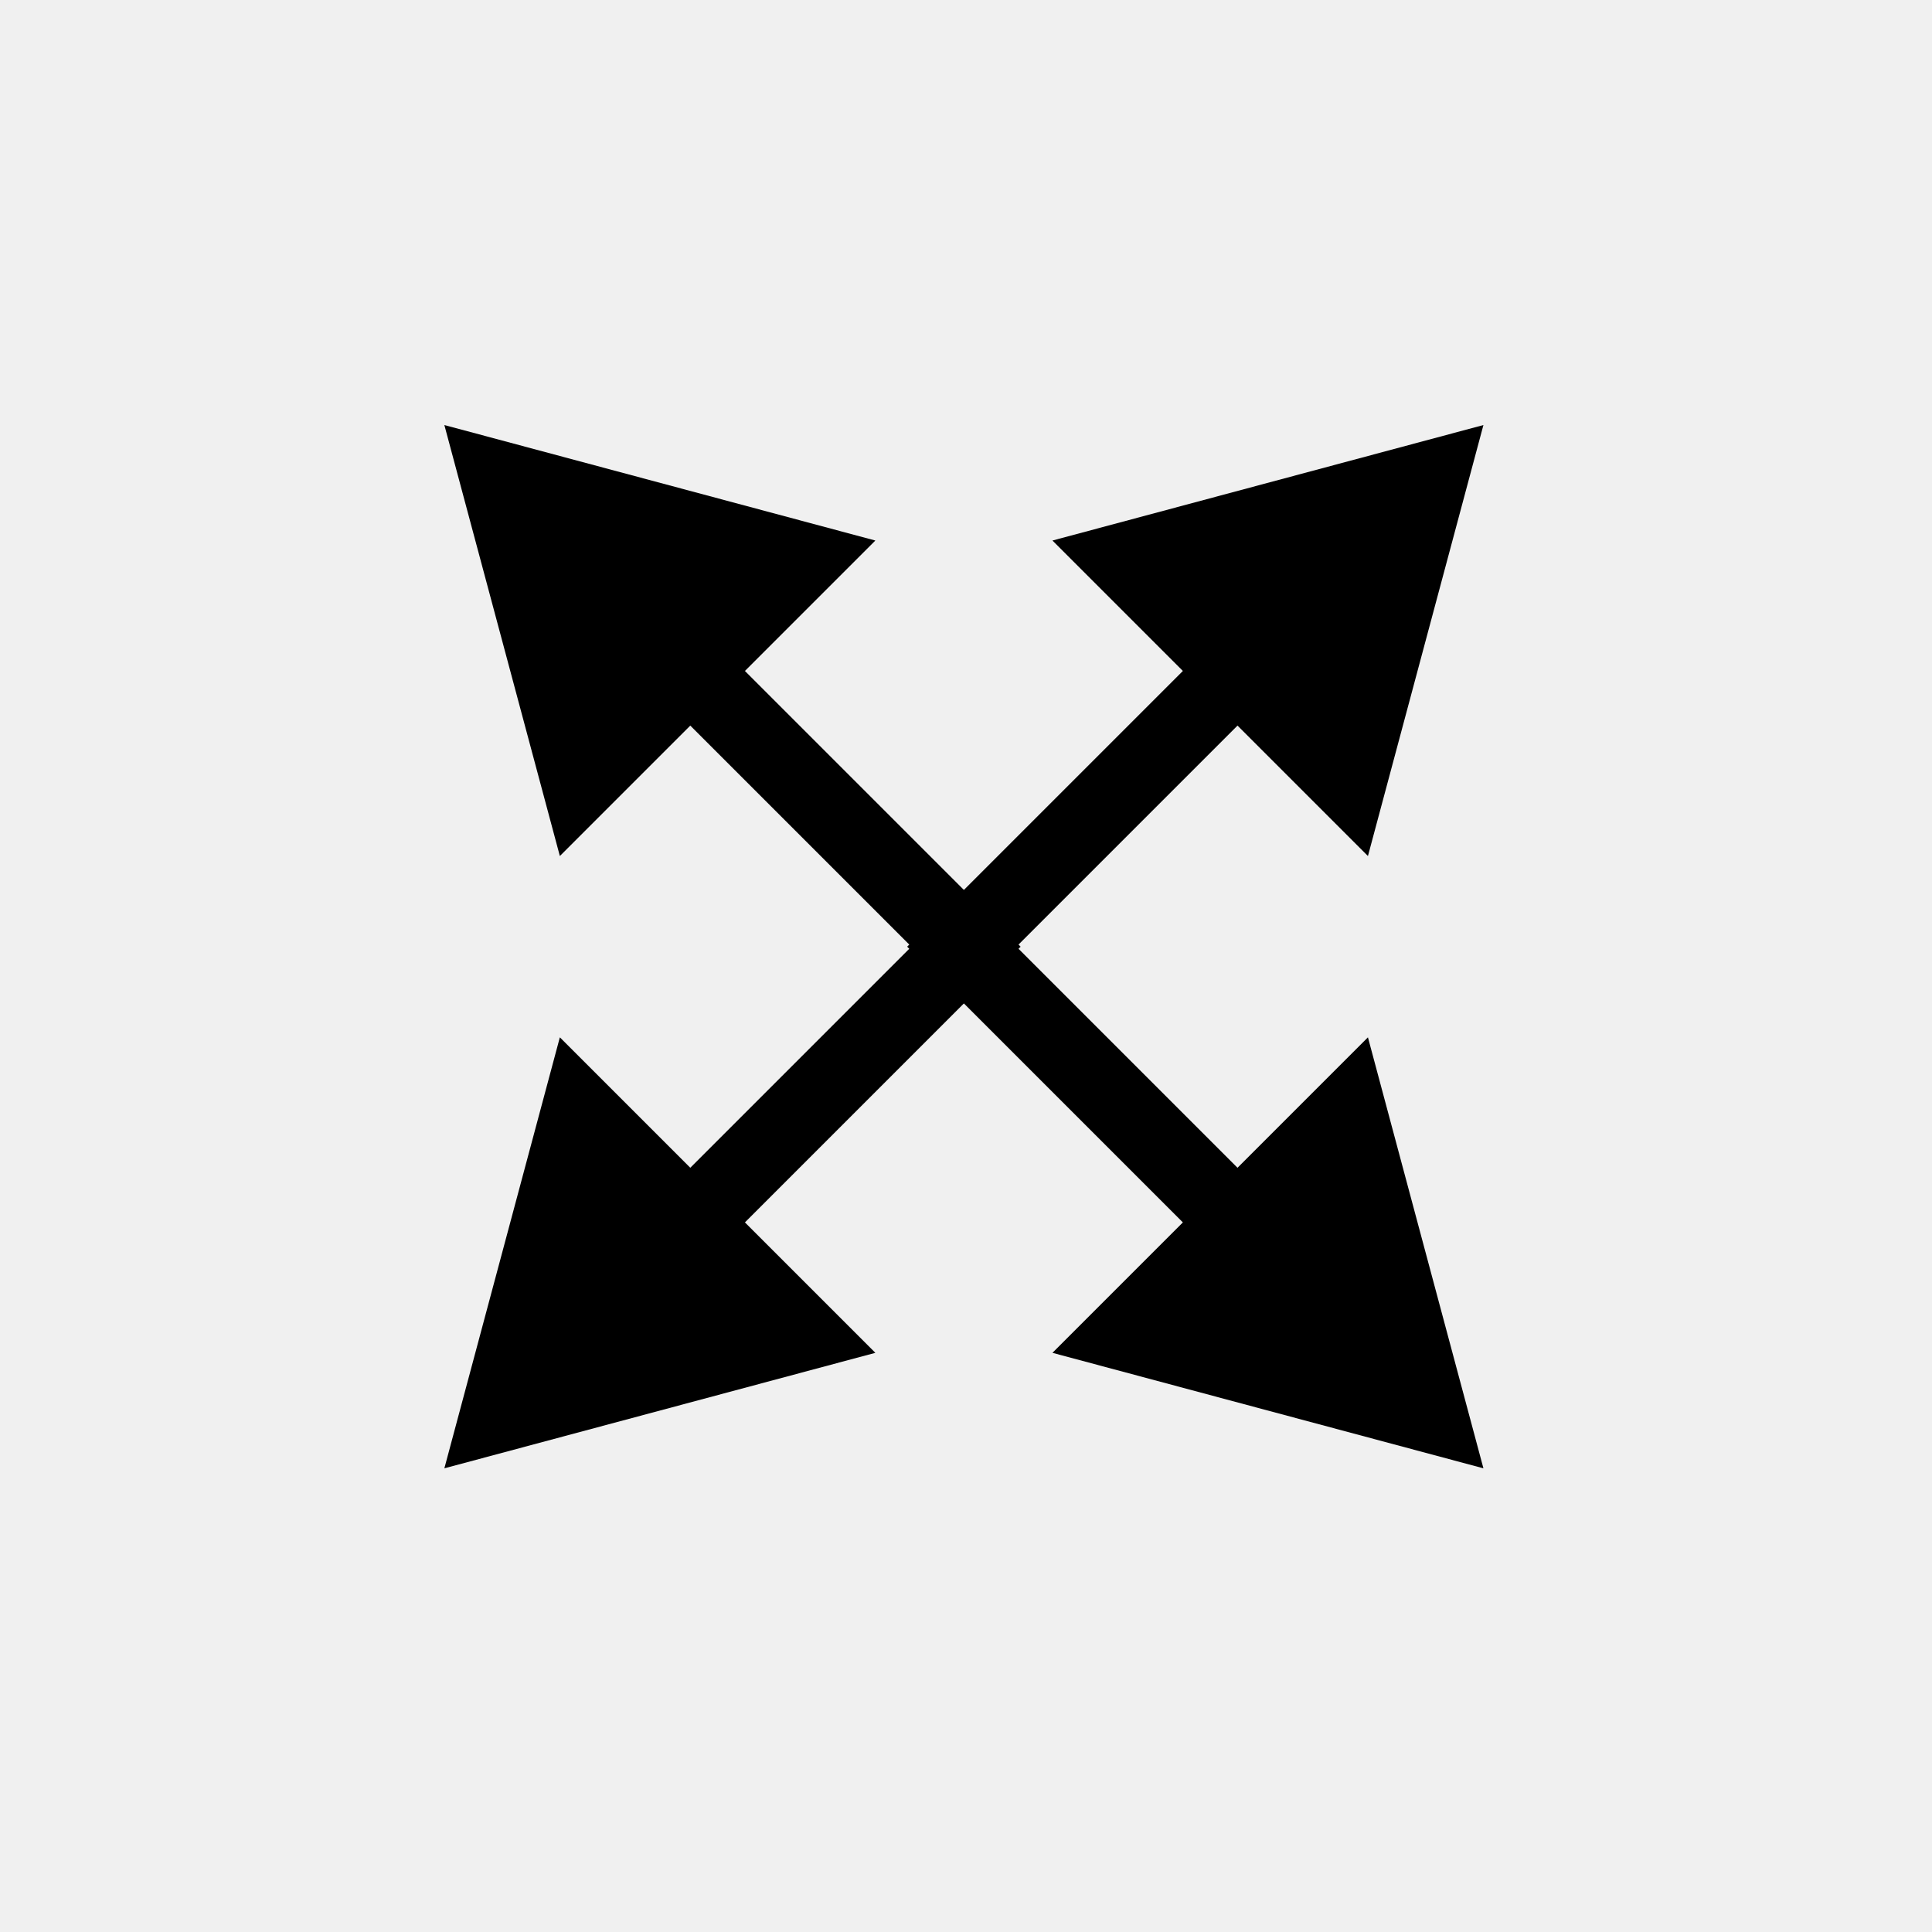
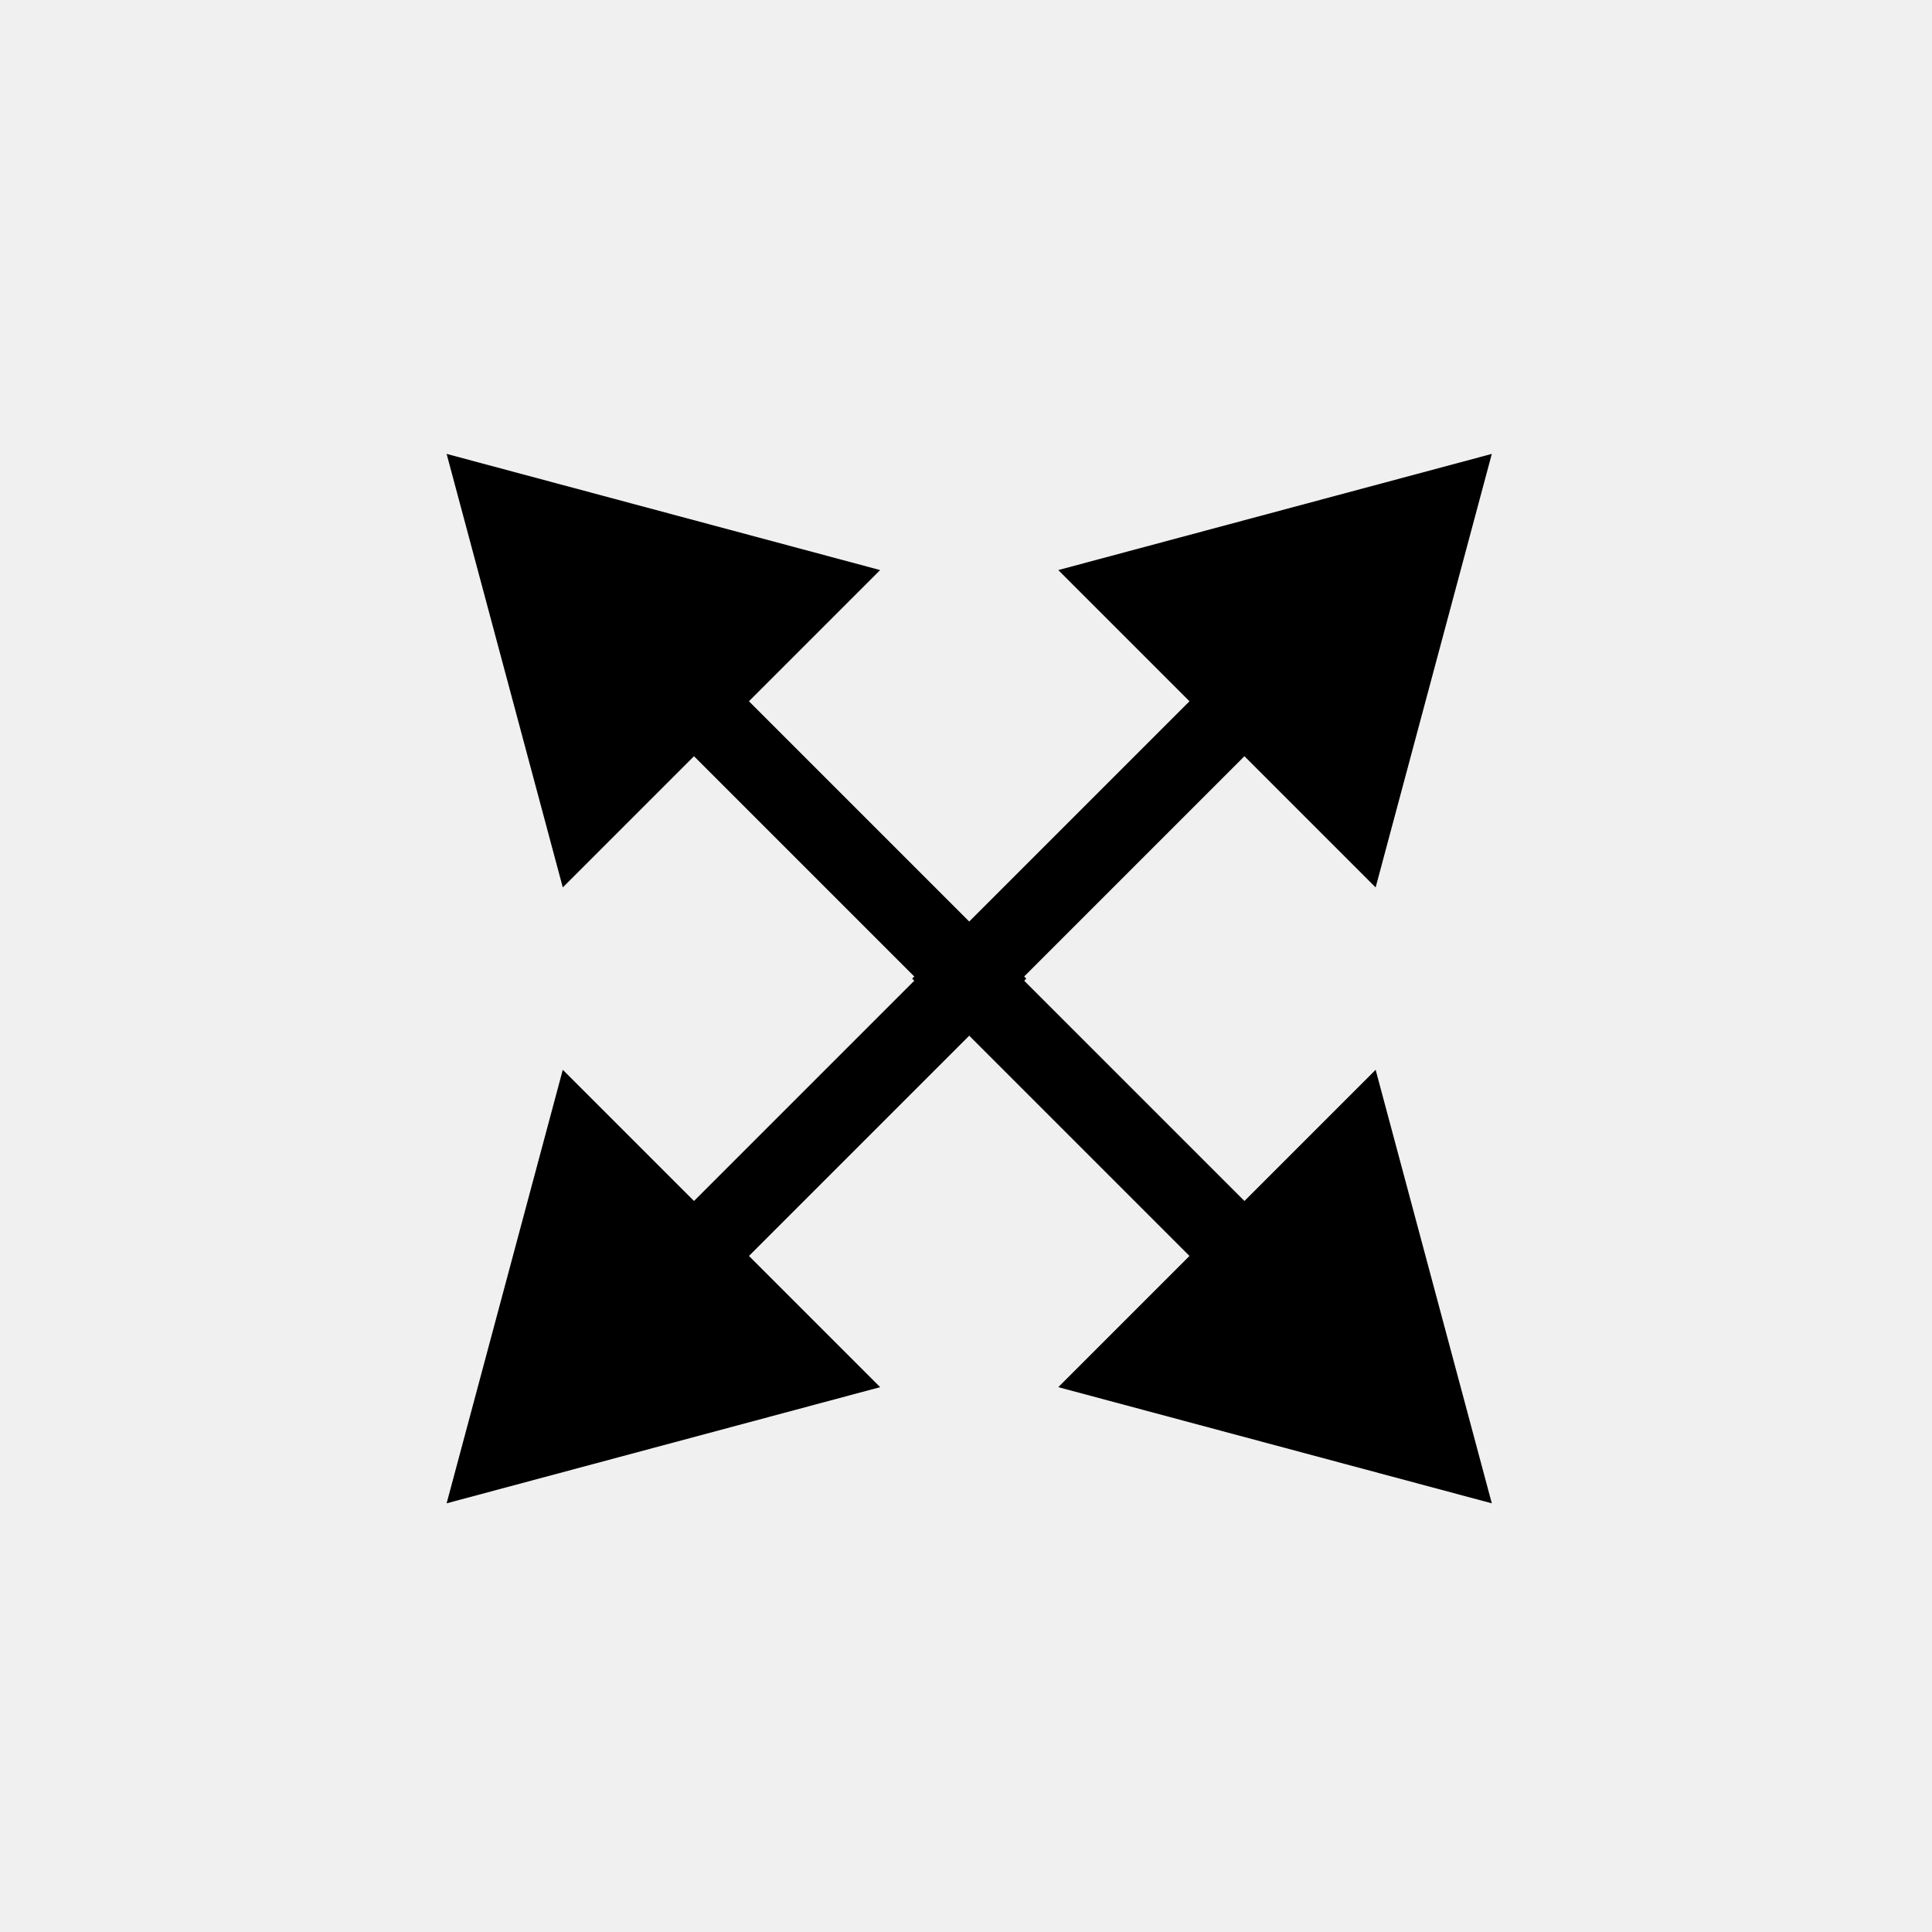
- <svg xmlns="http://www.w3.org/2000/svg" width="50" height="50" viewBox="0 0 50 50" fill="none">
-   <g clip-path="url(#clip0_5704_67)">
-     <path d="M11.5 11L14.489 22.154L22.654 13.989L11.5 11ZM25 24.5L25.707 25.207L26.414 24.5L25.707 23.793L25 24.5ZM11.5 38L22.654 35.011L14.489 26.846L11.5 38ZM17.157 18.071L24.293 25.207L25.707 23.793L18.571 16.657L17.157 18.071ZM24.293 23.793L17.157 30.929L18.571 32.343L25.707 25.207L24.293 23.793Z" fill="black" />
-     <path d="M38.391 11L35.402 22.154L27.237 13.989L38.391 11ZM24.891 24.5L24.184 25.207L23.477 24.5L24.184 23.793L24.891 24.5ZM38.391 38L27.237 35.011L35.402 26.846L38.391 38ZM32.734 18.071L25.598 25.207L24.184 23.793L31.32 16.657L32.734 18.071ZM25.598 23.793L32.734 30.929L31.32 32.343L24.184 25.207L25.598 23.793Z" fill="black" />
+ <svg xmlns="http://www.w3.org/2000/svg" width="36" height="36" viewBox="0 0 36 36">
+   <g clip-path="url(#clip0_5704_67)" transform="matrix(0.7242477,0,0,0.7242477,-0.006815,0.490902)">
+     <path d="m 11.5,11 2.989,11.154 8.165,-8.165 z M 25,24.5 25.707,25.207 26.414,24.5 25.707,23.793 Z M 11.5,38 22.654,35.011 14.489,26.846 Z m 5.657,-19.929 7.136,7.136 1.414,-1.414 -7.136,-7.136 z m 7.136,5.722 -7.136,7.136 1.414,1.414 7.136,-7.136 z" />
+     <path d="m 38.391,11 -2.989,11.154 -8.165,-8.165 z m -13.5,13.5 -0.707,0.707 -0.707,-0.707 0.707,-0.707 z m 13.5,13.5 -11.154,-2.989 8.165,-8.165 z m -5.657,-19.929 -7.136,7.136 -1.414,-1.414 7.136,-7.136 z m -7.136,5.722 7.136,7.136 -1.414,1.414 -7.136,-7.136 z" />
  </g>
-   <defs>
-     <clipPath id="clip0_5704_67">
-       <rect width="50" height="50" fill="white" />
-     </clipPath>
-   </defs>
</svg>
